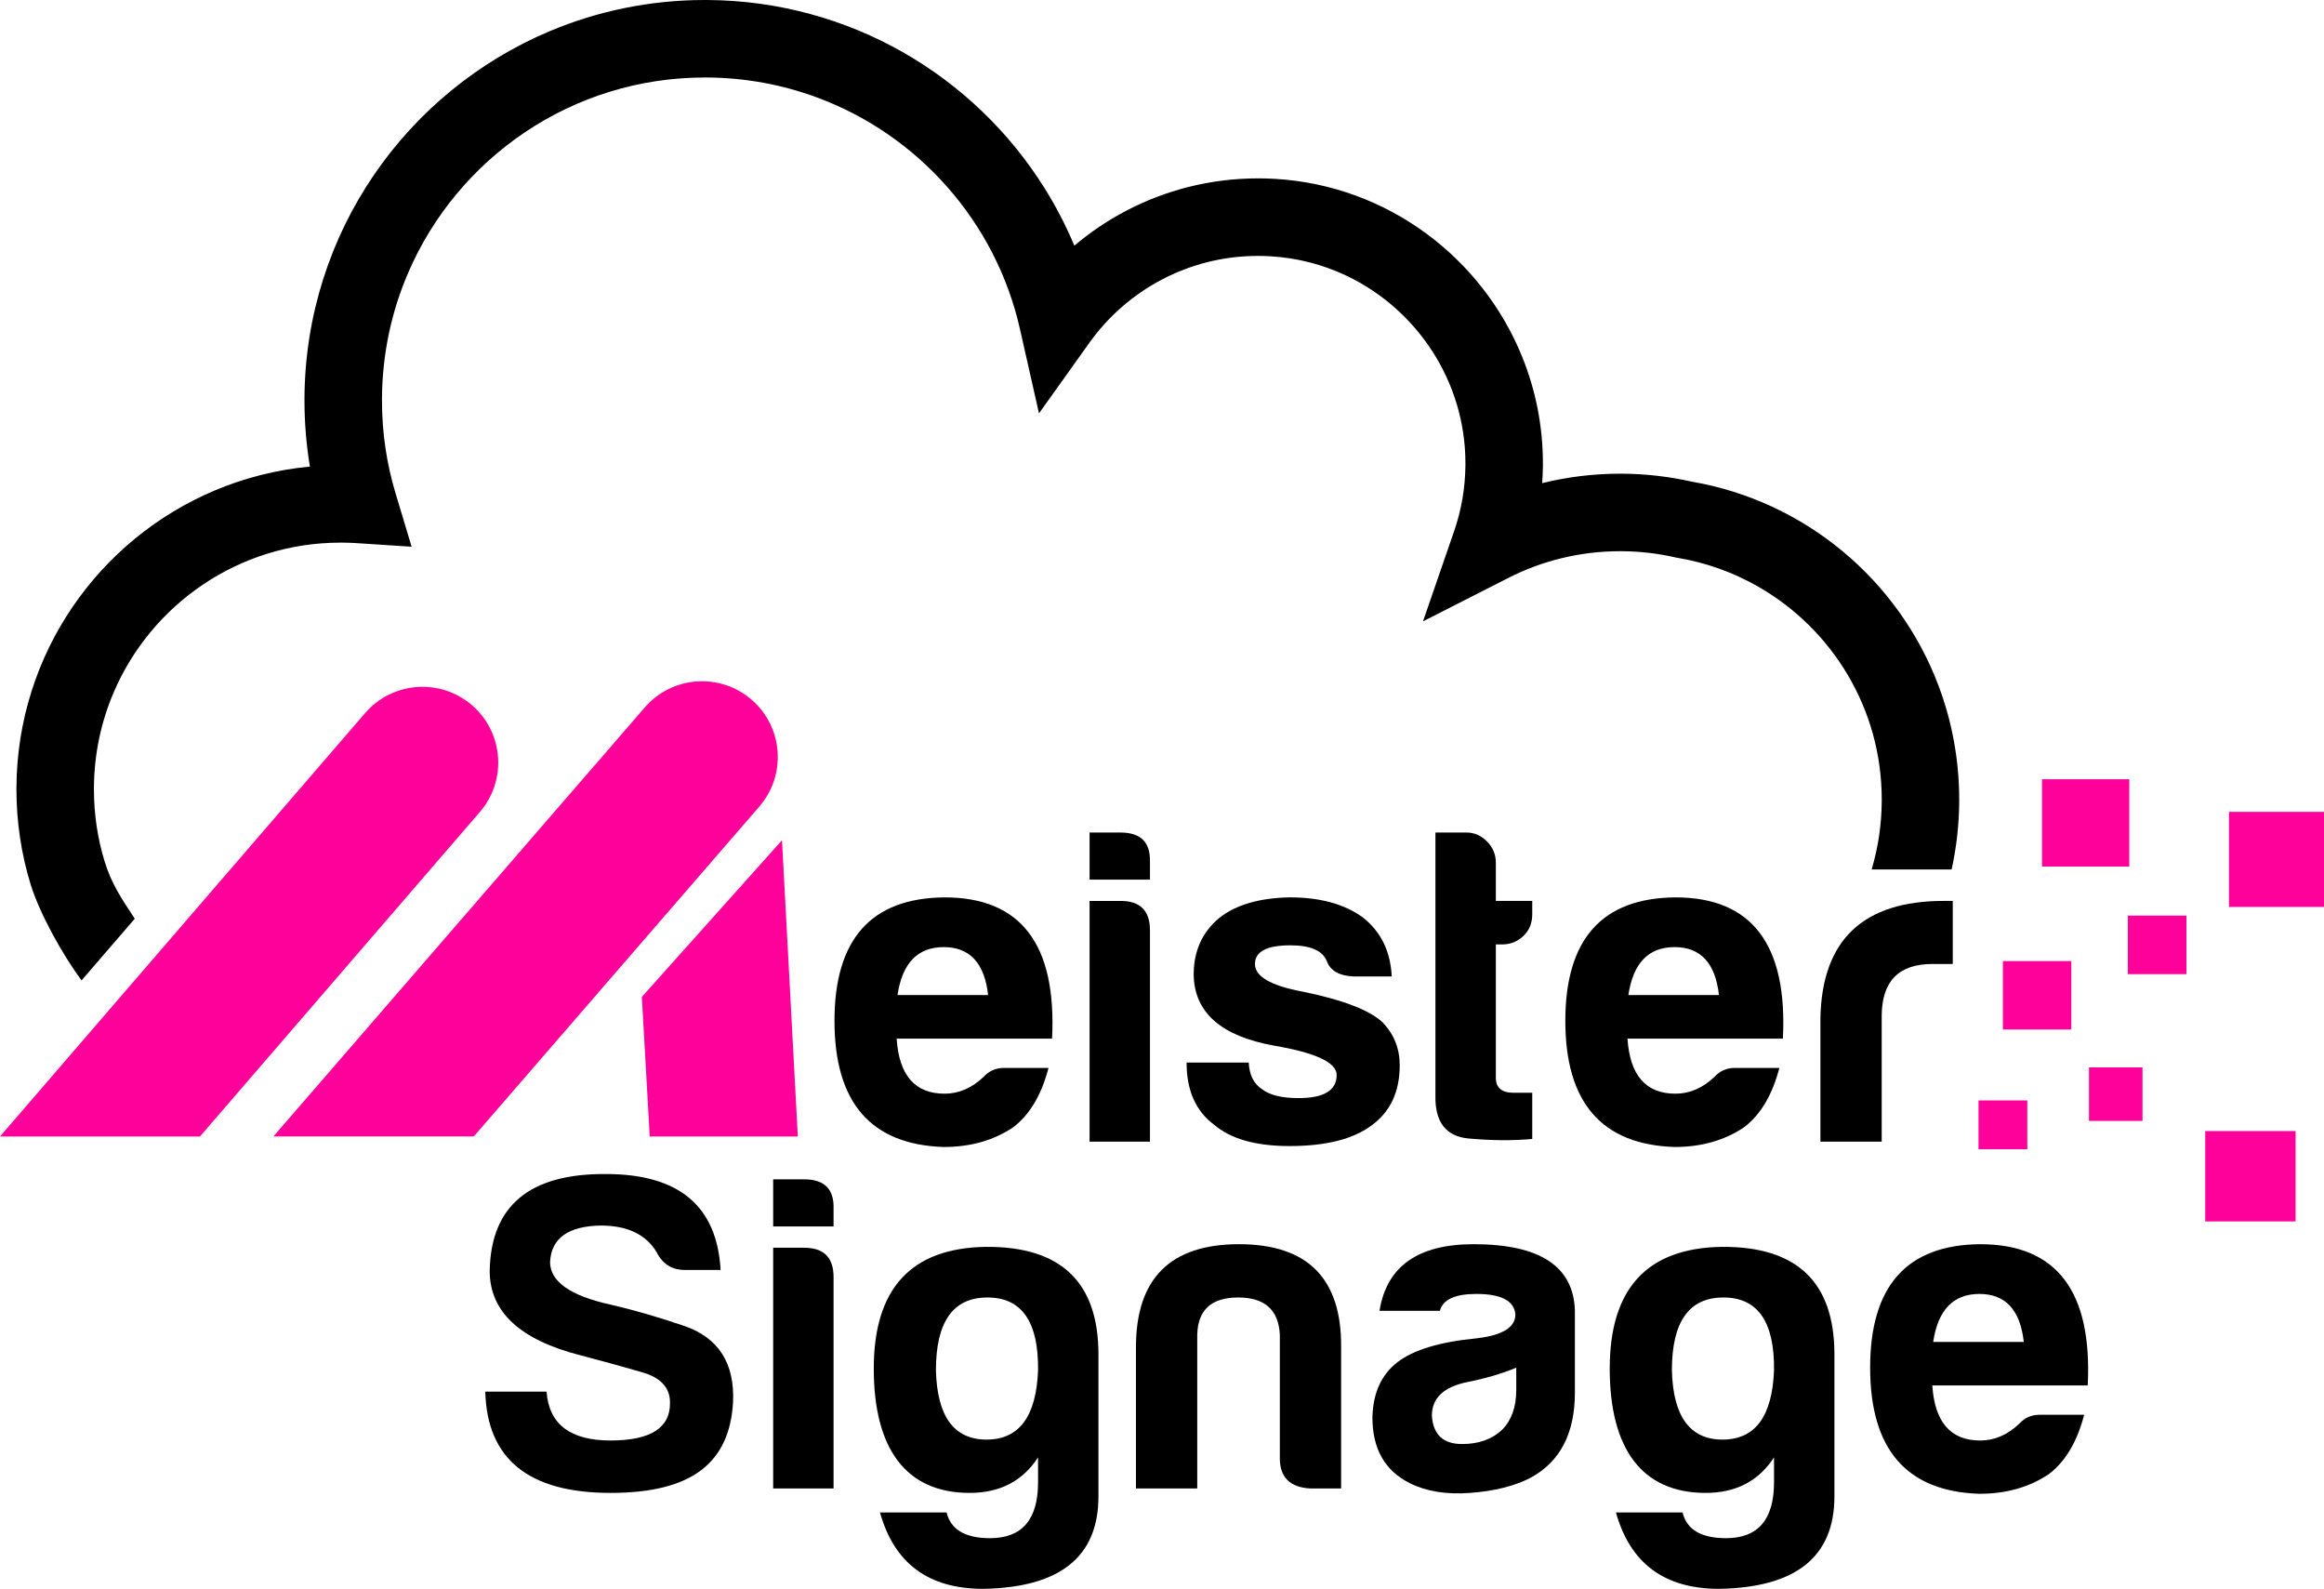
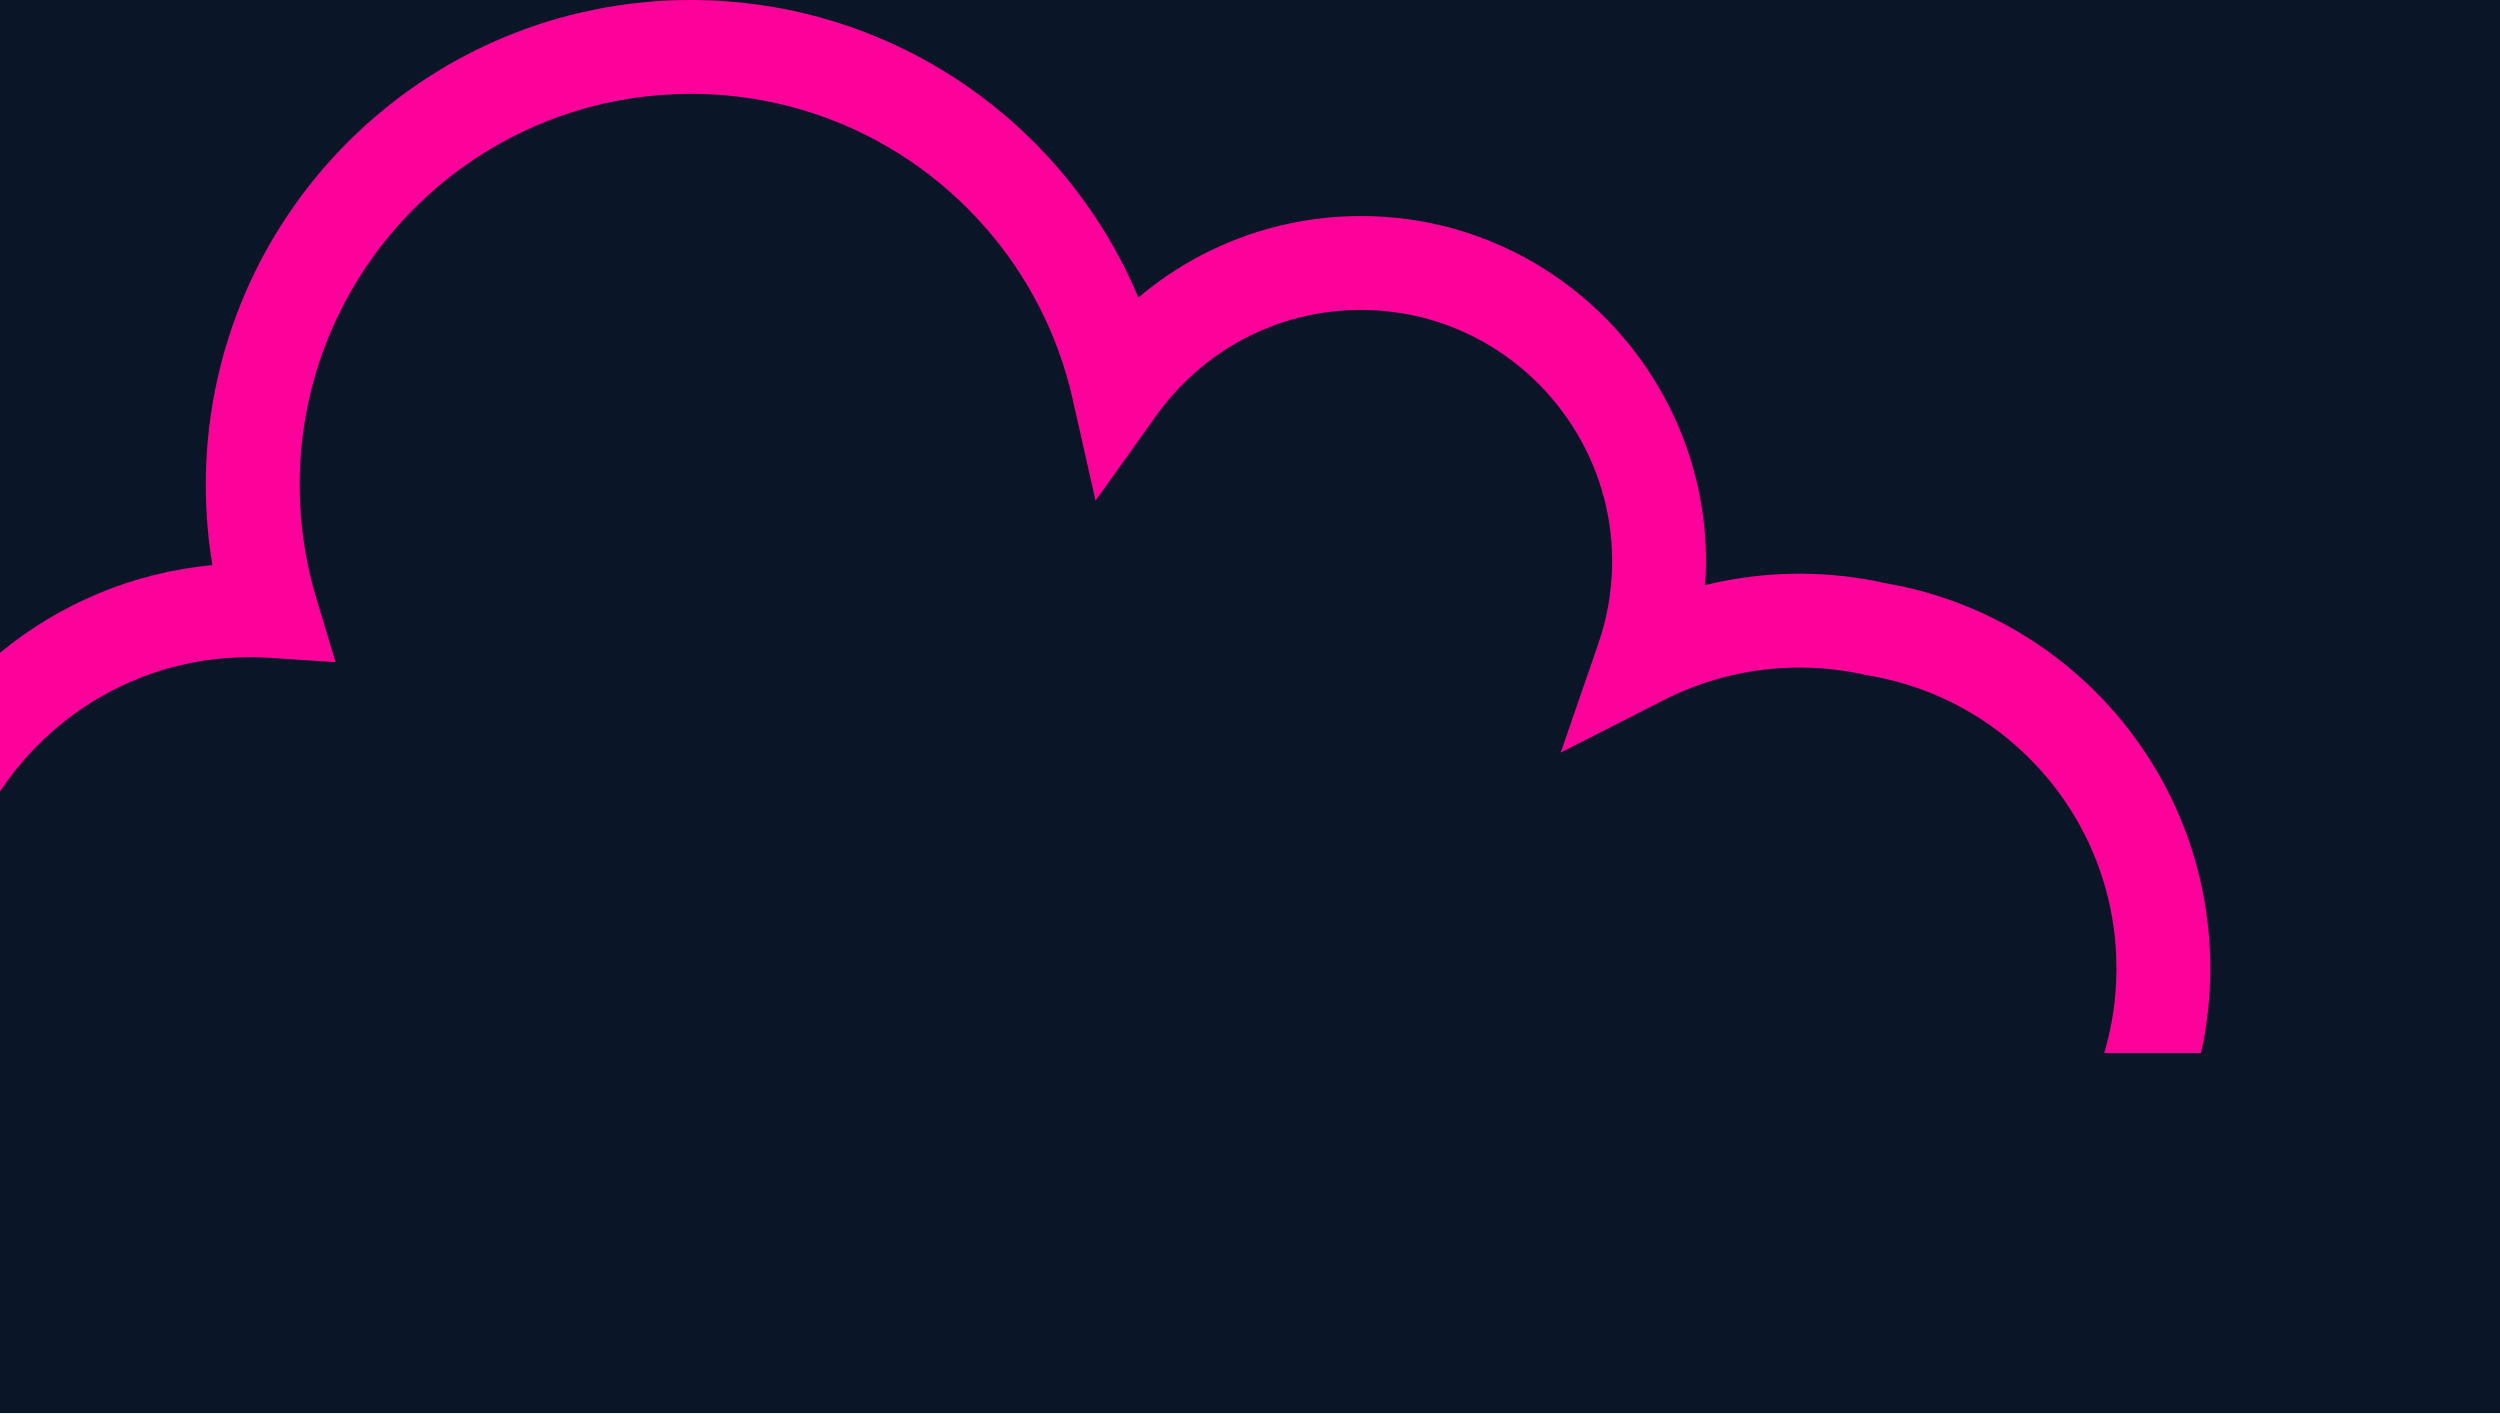
- <svg xmlns="http://www.w3.org/2000/svg" id="Ebene_1" viewBox="0 0 1036 708.13">
-   <defs>
-     <style>
-       .cls-1 {
-         fill: #fe019a;
-       }
-     </style>
-   </defs>
-   <path d="M170.28,177.51c.14-19.84,4.25-38.63,11.59-55.73,11-25.65,29.28-47.49,52.21-62.88,11.46-7.7,24.08-13.78,37.53-17.95,13.45-4.16,27.74-6.41,42.6-6.41.33,0,.66,0,.99,0,17.11.12,33.42,3.19,48.56,8.73,22.7,8.31,42.74,22.19,58.45,39.98,15.71,17.8,27.06,39.46,32.46,63.37l8.49,37.61,22.41-31.38c8.39-11.76,19.48-21.47,32.31-28.22,12.84-6.75,27.39-10.57,42.94-10.57,1.8,0,3.62.05,5.46.16,12.18.7,23.65,3.76,34.08,8.73,15.64,7.45,28.9,19.24,38.22,33.72,9.32,14.49,14.68,31.57,14.68,49.82,0,.35,0,.7,0,1.05h0c-.12,10.22-1.85,19.93-4.97,28.99l-13.94,40.41,38.1-19.39c14.93-7.59,31.8-11.87,49.75-11.88.25,0,.5,0,.76,0,8.13.06,15.99.98,23.56,2.69l.53.13.71.12c12.93,2.16,25.07,6.58,36.03,12.86,16.45,9.41,30.24,23.02,39.89,39.31,9.65,16.3,15.17,35.23,15.17,55.57,0,.25,0,.51,0,.76h0c-.07,10.59-1.64,20.79-4.51,30.42h35.65c2.15-9.74,3.33-19.85,3.39-30.19h0c0-.33,0-.66,0-.99,0-17.76-3.24-34.84-9.16-50.6-8.89-23.64-23.8-44.29-42.87-60.11-18.89-15.67-41.92-26.62-67.2-30.97-10-2.26-20.36-3.47-30.96-3.55-.33,0-.66,0-.99,0-11.94,0-23.58,1.46-34.72,4.21.17-2.46.29-4.94.32-7.43h0c0-.48,0-.96,0-1.43,0-16.71-3.29-32.8-9.27-47.52-8.97-22.09-23.95-41.13-42.98-55.06-19.02-13.93-42.19-22.75-67.29-24.18-2.49-.14-4.97-.21-7.43-.21-21.24,0-41.39,5.26-59.03,14.55-8.2,4.32-15.86,9.51-22.87,15.44-3.73-8.9-8.16-17.44-13.22-25.54-15.66-25.04-37.33-45.9-63.06-60.59C376.93,8.7,347.12.21,315.44,0c-.41,0-.82,0-1.23,0-24.47,0-47.88,4.94-69.16,13.9-31.94,13.44-59.11,35.86-78.4,64.13-9.64,14.14-17.31,29.75-22.6,46.44-5.29,16.68-8.2,34.44-8.32,52.81h0c0,.39,0,.8,0,1.22,0,10.02.83,19.86,2.42,29.45-14.86,1.4-29.1,5.04-42.33,10.61-25.86,10.88-47.85,29.03-63.46,51.92-7.81,11.45-14.02,24.09-18.3,37.6-4.28,13.51-6.64,27.89-6.73,42.75h0c0,.31,0,.64,0,.99,0,14.61,2.18,28.77,6.25,42.12,4.06,13.35,14.64,32.06,22.77,43.02l23.73-27.5c-5.72-8.68-10.37-15.44-13.46-25.58-3.09-10.13-4.75-20.88-4.75-32.05,0-.24,0-.49,0-.75h0c.1-15.18,3.25-29.52,8.85-42.59,8.4-19.59,22.37-36.28,39.89-48.04,8.76-5.88,18.39-10.53,28.67-13.71,10.27-3.18,21.18-4.89,32.54-4.89.25,0,.5,0,.76,0,2.13.01,4.12.08,6.08.2l24.83,1.62-7.17-23.83c-3.93-13.06-6.04-26.91-6.04-41.34,0-.32,0-.65,0-.99h0Z" />
-   <rect class="cls-1" x="881.98" y="490.46" width="21.76" height="21.76" />
-   <rect class="cls-1" x="892.86" y="428.35" width="30.49" height="30.49" />
-   <rect class="cls-1" x="931.24" y="475.73" width="23.85" height="23.85" />
-   <rect class="cls-1" x="983.06" y="504.11" width="40.27" height="40.27" />
-   <rect class="cls-1" x="948.57" y="408.08" width="26.1" height="26.1" />
-   <rect class="cls-1" x="993.64" y="361.85" width="42.36" height="42.36" />
-   <rect class="cls-1" x="910.3" y="347.31" width="38.9" height="38.9" />
-   <path d="M451.57,502.49c7.39-5.54,12.67-14.38,15.84-26.52h-19.79c-3.69,0-6.73,1.32-9.11,3.96-5.28,5.01-11.08,7.52-17.42,7.52-13.2,0-20.32-8.18-21.38-24.54h69.28c2.11-41.96-13.86-62.95-47.9-62.95-32.73.26-49.09,18.61-49.09,55.03s16.23,55.16,48.69,56.22c11.88,0,22.17-2.9,30.88-8.71ZM420.69,422.12c11.61,0,18.21,7.13,19.79,21.38h-40.38c2.11-14.25,8.97-21.38,20.59-21.38Z" />
-   <path d="M512.63,384.12c.26-8.71-4.09-13.06-13.06-13.06h-13.86v20.98h26.92v-7.92Z" />
-   <path d="M512.63,414.6c0-8.71-4.36-13.06-13.06-13.06h-13.86v107.29h26.92v-94.22Z" />
-   <path d="M623.97,474.77c0-7.39-2.51-13.72-7.52-19-5.81-5.54-17.82-10.16-36.03-13.86-13.99-2.64-20.98-6.73-20.98-12.27s5.28-8.31,15.84-8.31c8.97,0,14.38,2.38,16.23,7.13,1.58,4.22,5.54,6.47,11.88,6.73h17.02c-.53-11.08-4.75-19.79-12.67-26.13-8.18-6.07-19.13-9.11-32.86-9.11-13.46.26-23.89,3.3-31.28,9.11-7.65,6.33-11.48,14.78-11.48,25.34.26,16.89,12.27,27.45,36.03,31.67,18.47,3.17,27.71,7.52,27.71,13.06,0,6.86-5.67,10.29-17.02,10.29-7.39,0-12.8-1.32-16.23-3.96-3.69-2.38-5.67-6.33-5.94-11.88h-27.71c0,12.4,4.09,21.64,12.27,27.71,7.39,6.33,18.61,9.5,33.65,9.5,16.1,0,28.24-3.04,36.42-9.11,8.45-6.07,12.67-15.04,12.67-26.92Z" />
-   <path d="M669.59,420.93c3.7,0,6.86-1.25,9.5-3.76,2.64-2.51,3.96-5.74,3.96-9.7v-5.94h-16.23v-17.02c0-3.69-1.32-6.86-3.96-9.5-2.64-2.64-5.67-3.96-9.11-3.96h-13.86v117.18c-.26,11.88,4.68,18.28,14.85,19.2,10.16.92,19.6.99,28.31.2v-20.59h-8.31c-5.28,0-7.92-2.24-7.92-6.73v-59.38h2.77Z" />
-   <path d="M777.37,502.49c7.39-5.54,12.67-14.38,15.84-26.52h-19.79c-3.69,0-6.73,1.32-9.11,3.96-5.28,5.01-11.08,7.52-17.42,7.52-13.2,0-20.32-8.18-21.38-24.54h69.28c2.11-41.96-13.86-62.95-47.9-62.95-32.73.26-49.09,18.61-49.09,55.03s16.23,55.16,48.69,56.22c11.88,0,22.17-2.9,30.88-8.71ZM746.49,422.12c11.61,0,18.21,7.13,19.79,21.38h-40.38c2.11-14.25,8.97-21.38,20.59-21.38Z" />
-   <path d="M811.51,453.4v55.42h27.32v-55.82c0-15.57,7.52-23.36,22.57-23.36h9.11v-28.11h-3.96c-35.89,0-54.24,17.29-55.03,51.86Z" />
-   <path d="M304.99,590.95c-11.61-3.96-22.57-7.13-32.86-9.5-17.95-3.96-26.92-10.29-26.92-19,.53-10.56,8.05-15.97,22.57-16.23,11.88,0,20.19,3.96,24.94,11.88,2.64,5.28,6.86,7.92,12.67,7.92h15.84c-1.58-28.5-18.61-42.76-51.07-42.76-34.05-.26-51.33,14.12-51.86,43.15,0,18.21,13.46,30.75,40.38,37.61,10.03,2.64,19.14,5.15,27.32,7.52,8.45,2.38,12.67,6.86,12.67,13.46.26,11.35-8.58,17.02-26.52,17.02s-27.45-7.26-28.5-21.77h-27.32c.79,30.09,19.4,45.13,55.82,45.13s53.05-13.46,54.63-40.38c.79-17.42-6.47-28.77-21.77-34.05Z" />
-   <path d="M358.53,525.63h-13.86v20.98h26.92v-7.92c.26-8.71-4.09-13.06-13.06-13.06Z" />
-   <path d="M358.53,556.11h-13.86v107.29h26.92v-94.22c0-8.71-4.36-13.06-13.06-13.06Z" />
-   <path d="M439.39,555.72c-33.26.53-49.88,18.61-49.88,54.24s14.25,55.42,42.76,55.42c13.46,0,23.62-5.28,30.48-15.84v11.08c0,16.63-7.13,24.94-21.38,24.94-11.08,0-17.55-3.83-19.4-11.48h-29.69c6.33,22.7,21.64,34.05,45.92,34.05,34.31-.53,51.47-14.25,51.47-41.17v-63.34c0-32.2-16.76-48.17-50.28-47.9ZM462.75,610.74c-.79,20.59-8.45,30.88-22.96,30.88s-22.04-10.29-22.57-30.88c0-21.64,7.65-32.46,22.96-32.46s22.83,10.82,22.57,32.46Z" />
-   <path d="M552.31,554.53c-30.61,0-45.92,15.31-45.92,45.92v62.95h27.32v-68.49c.26-11.08,6.33-16.63,18.21-16.63s18.08,5.54,18.61,16.63v55.03c0,8.45,4.49,12.93,13.46,13.46h13.86v-62.95c.26-30.61-14.91-45.92-45.53-45.92Z" />
-   <path d="M656.92,554.53c-24.81,0-38.8,9.9-41.96,29.69h26.92c1.32-5.01,6.73-7.52,16.23-7.52,11.08,0,16.89,3.04,17.42,9.11,0,5.81-5.81,9.37-17.42,10.69-16.36,1.58-28.11,5.15-35.23,10.69-7.13,5.54-10.82,13.72-11.08,24.54,0,13.99,5.54,23.75,16.63,29.3,7.39,3.69,16.36,5.15,26.92,4.35,10.82-.79,19.79-3.04,26.92-6.73,13.2-7.13,19.79-19.79,19.79-38.01v-36.42c-.53-19.79-15.57-29.69-45.13-29.69ZM675.92,619.45c0,7.65-2.11,13.59-6.33,17.82-4.49,4.22-10.43,6.33-17.82,6.33-8.45,0-12.93-4.22-13.46-12.67,0-7.92,5.41-12.93,16.23-15.04,7.92-1.58,15.04-3.7,21.38-6.33v9.9Z" />
-   <path d="M767.47,555.72c-33.26.53-49.88,18.61-49.88,54.24s14.25,55.42,42.76,55.42c13.46,0,23.62-5.28,30.48-15.84v11.08c0,16.63-7.13,24.94-21.38,24.94-11.08,0-17.55-3.83-19.4-11.48h-29.69c6.33,22.7,21.64,34.05,45.92,34.05,34.31-.53,51.47-14.25,51.47-41.17v-63.34c0-32.2-16.76-48.17-50.28-47.9ZM790.83,610.74c-.79,20.59-8.45,30.88-22.96,30.88s-22.04-10.29-22.57-30.88c0-21.64,7.65-32.46,22.96-32.46s22.83,10.82,22.57,32.46Z" />
-   <path d="M882.77,554.53c-32.73.26-49.09,18.61-49.09,55.03s16.23,55.16,48.69,56.22c11.88,0,22.17-2.9,30.88-8.71,7.39-5.54,12.67-14.38,15.84-26.52h-19.79c-3.69,0-6.73,1.32-9.11,3.96-5.28,5.01-11.08,7.52-17.42,7.52-13.2,0-20.32-8.18-21.38-24.54h69.28c2.11-41.96-13.86-62.95-47.9-62.95ZM861.79,598.08c2.11-14.25,8.97-21.38,20.59-21.38s18.21,7.13,19.79,21.38h-40.38Z" />
-   <path class="cls-1" d="M213.87,361.95c12.2-14.09,10.66-35.4-3.43-47.61-14.12-12.19-35.43-10.66-47.64,3.44L0,506.53h89.14l124.72-144.57Z" />
-   <path class="cls-1" d="M335.06,311.87c-14.11-12.2-35.43-10.66-47.63,3.43l-165.56,191.22h89.33l127.3-147.05c12.19-14.1,10.66-35.41-3.44-47.61Z" />
-   <polygon class="cls-1" points="348.6 374.49 286.12 444.32 289.64 506.53 355.66 506.53 348.6 374.49" />
+ <svg xmlns="http://www.w3.org/2000/svg" viewBox="60 0 920 520" fill="none">
+   <rect width="1036" height="520" fill="#0a1628" />
+   <path d="M170.28,177.51c.14-19.84,4.25-38.63,11.59-55.73,11-25.65,29.28-47.49,52.21-62.88,11.46-7.7,24.08-13.78,37.53-17.95,13.45-4.16,27.74-6.41,42.6-6.41.33,0,.66,0,.99,0,17.11.12,33.42,3.19,48.56,8.73,22.7,8.31,42.74,22.19,58.45,39.98,15.71,17.8,27.06,39.46,32.46,63.37l8.49,37.61,22.41-31.38c8.39-11.76,19.48-21.47,32.31-28.22,12.84-6.75,27.39-10.57,42.94-10.57,1.8,0,3.62.05,5.46.16,12.18.7,23.65,3.76,34.08,8.73,15.64,7.45,28.9,19.24,38.22,33.72,9.32,14.49,14.68,31.57,14.68,49.82,0,.35,0,.7,0,1.05h0c-.12,10.22-1.85,19.93-4.97,28.99l-13.94,40.41,38.1-19.39c14.93-7.59,31.8-11.87,49.75-11.88.25,0,.5,0,.76,0,8.13.06,15.99.98,23.56,2.69l.53.13.71.12c12.93,2.16,25.07,6.58,36.03,12.86,16.45,9.41,30.24,23.02,39.89,39.31,9.65,16.3,15.17,35.23,15.17,55.57,0,.25,0,.51,0,.76h0c-.07,10.59-1.64,20.79-4.51,30.42h35.65c2.15-9.74,3.33-19.85,3.39-30.19h0c0-.33,0-.66,0-.99,0-17.76-3.24-34.84-9.16-50.6-8.89-23.64-23.8-44.29-42.87-60.11-18.89-15.67-41.92-26.62-67.2-30.97-10-2.26-20.36-3.47-30.96-3.55-.33,0-.66,0-.99,0-11.94,0-23.58,1.46-34.72,4.21.17-2.46.29-4.94.32-7.43h0c0-.48,0-.96,0-1.43,0-16.71-3.29-32.8-9.27-47.52-8.97-22.09-23.95-41.13-42.98-55.06-19.02-13.93-42.19-22.75-67.29-24.18-2.49-.14-4.97-.21-7.43-.21-21.24,0-41.39,5.26-59.03,14.55-8.2,4.32-15.86,9.51-22.87,15.44-3.73-8.9-8.16-17.44-13.22-25.54-15.66-25.04-37.33-45.9-63.06-60.59C376.93,8.7,347.12.21,315.44,0c-.41,0-.82,0-1.23,0-24.47,0-47.88,4.94-69.16,13.9-31.94,13.44-59.11,35.86-78.4,64.13-9.64,14.14-17.31,29.75-22.6,46.44-5.29,16.68-8.2,34.44-8.32,52.81h0c0,.39,0,.8,0,1.22,0,10.02.83,19.86,2.42,29.45-14.86,1.4-29.1,5.04-42.33,10.61-25.86,10.88-47.85,29.03-63.46,51.92-7.81,11.45-14.02,24.09-18.3,37.6-4.28,13.51-6.64,27.89-6.73,42.75h0c0,.31,0,.64,0,.99,0,14.61,2.18,28.77,6.25,42.12,4.06,13.35,14.64,32.06,22.77,43.02l23.73-27.5c-5.72-8.68-10.37-15.44-13.46-25.58-3.09-10.13-4.75-20.88-4.75-32.05,0-.24,0-.49,0-.75h0c.1-15.18,3.25-29.52,8.85-42.59,8.4-19.59,22.37-36.28,39.89-48.04,8.76-5.88,18.39-10.53,28.67-13.71,10.27-3.18,21.18-4.89,32.54-4.89.25,0,.5,0,.76,0,2.13.01,4.12.08,6.08.2l24.83,1.62-7.17-23.83c-3.93-13.06-6.04-26.91-6.04-41.34,0-.32,0-.65,0-.99h0Z" fill="#fe019a" />
</svg>
